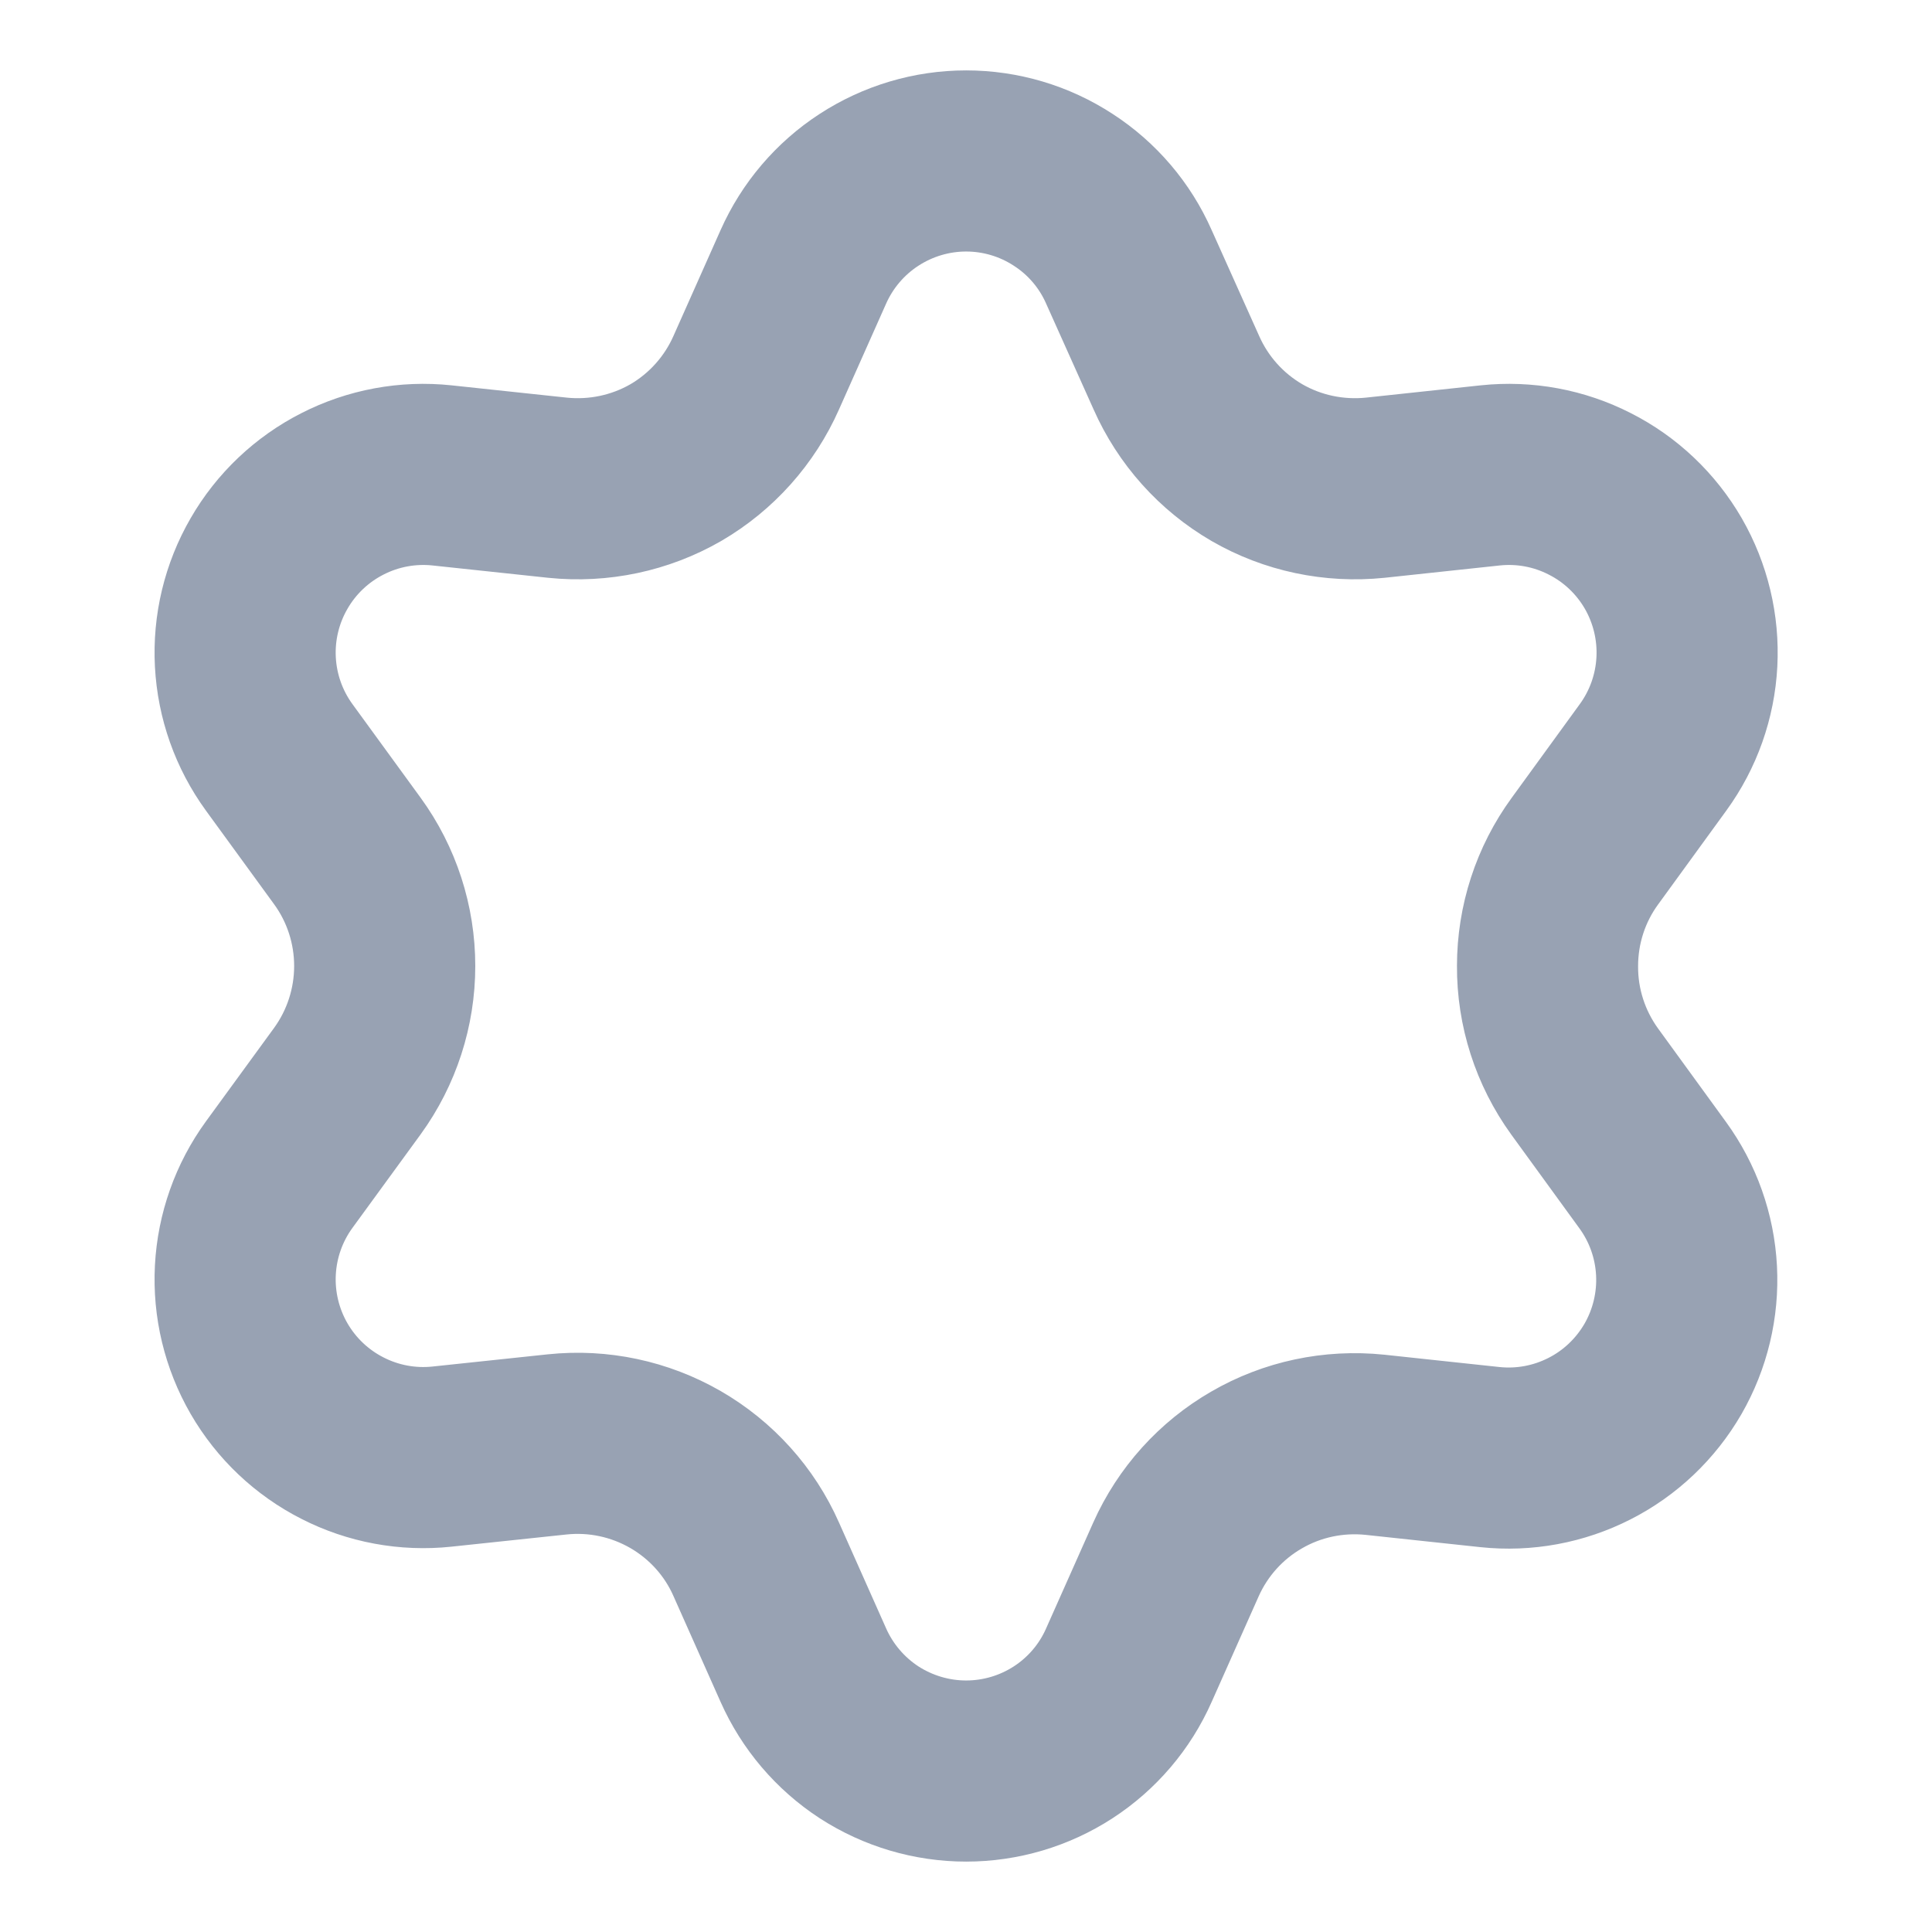
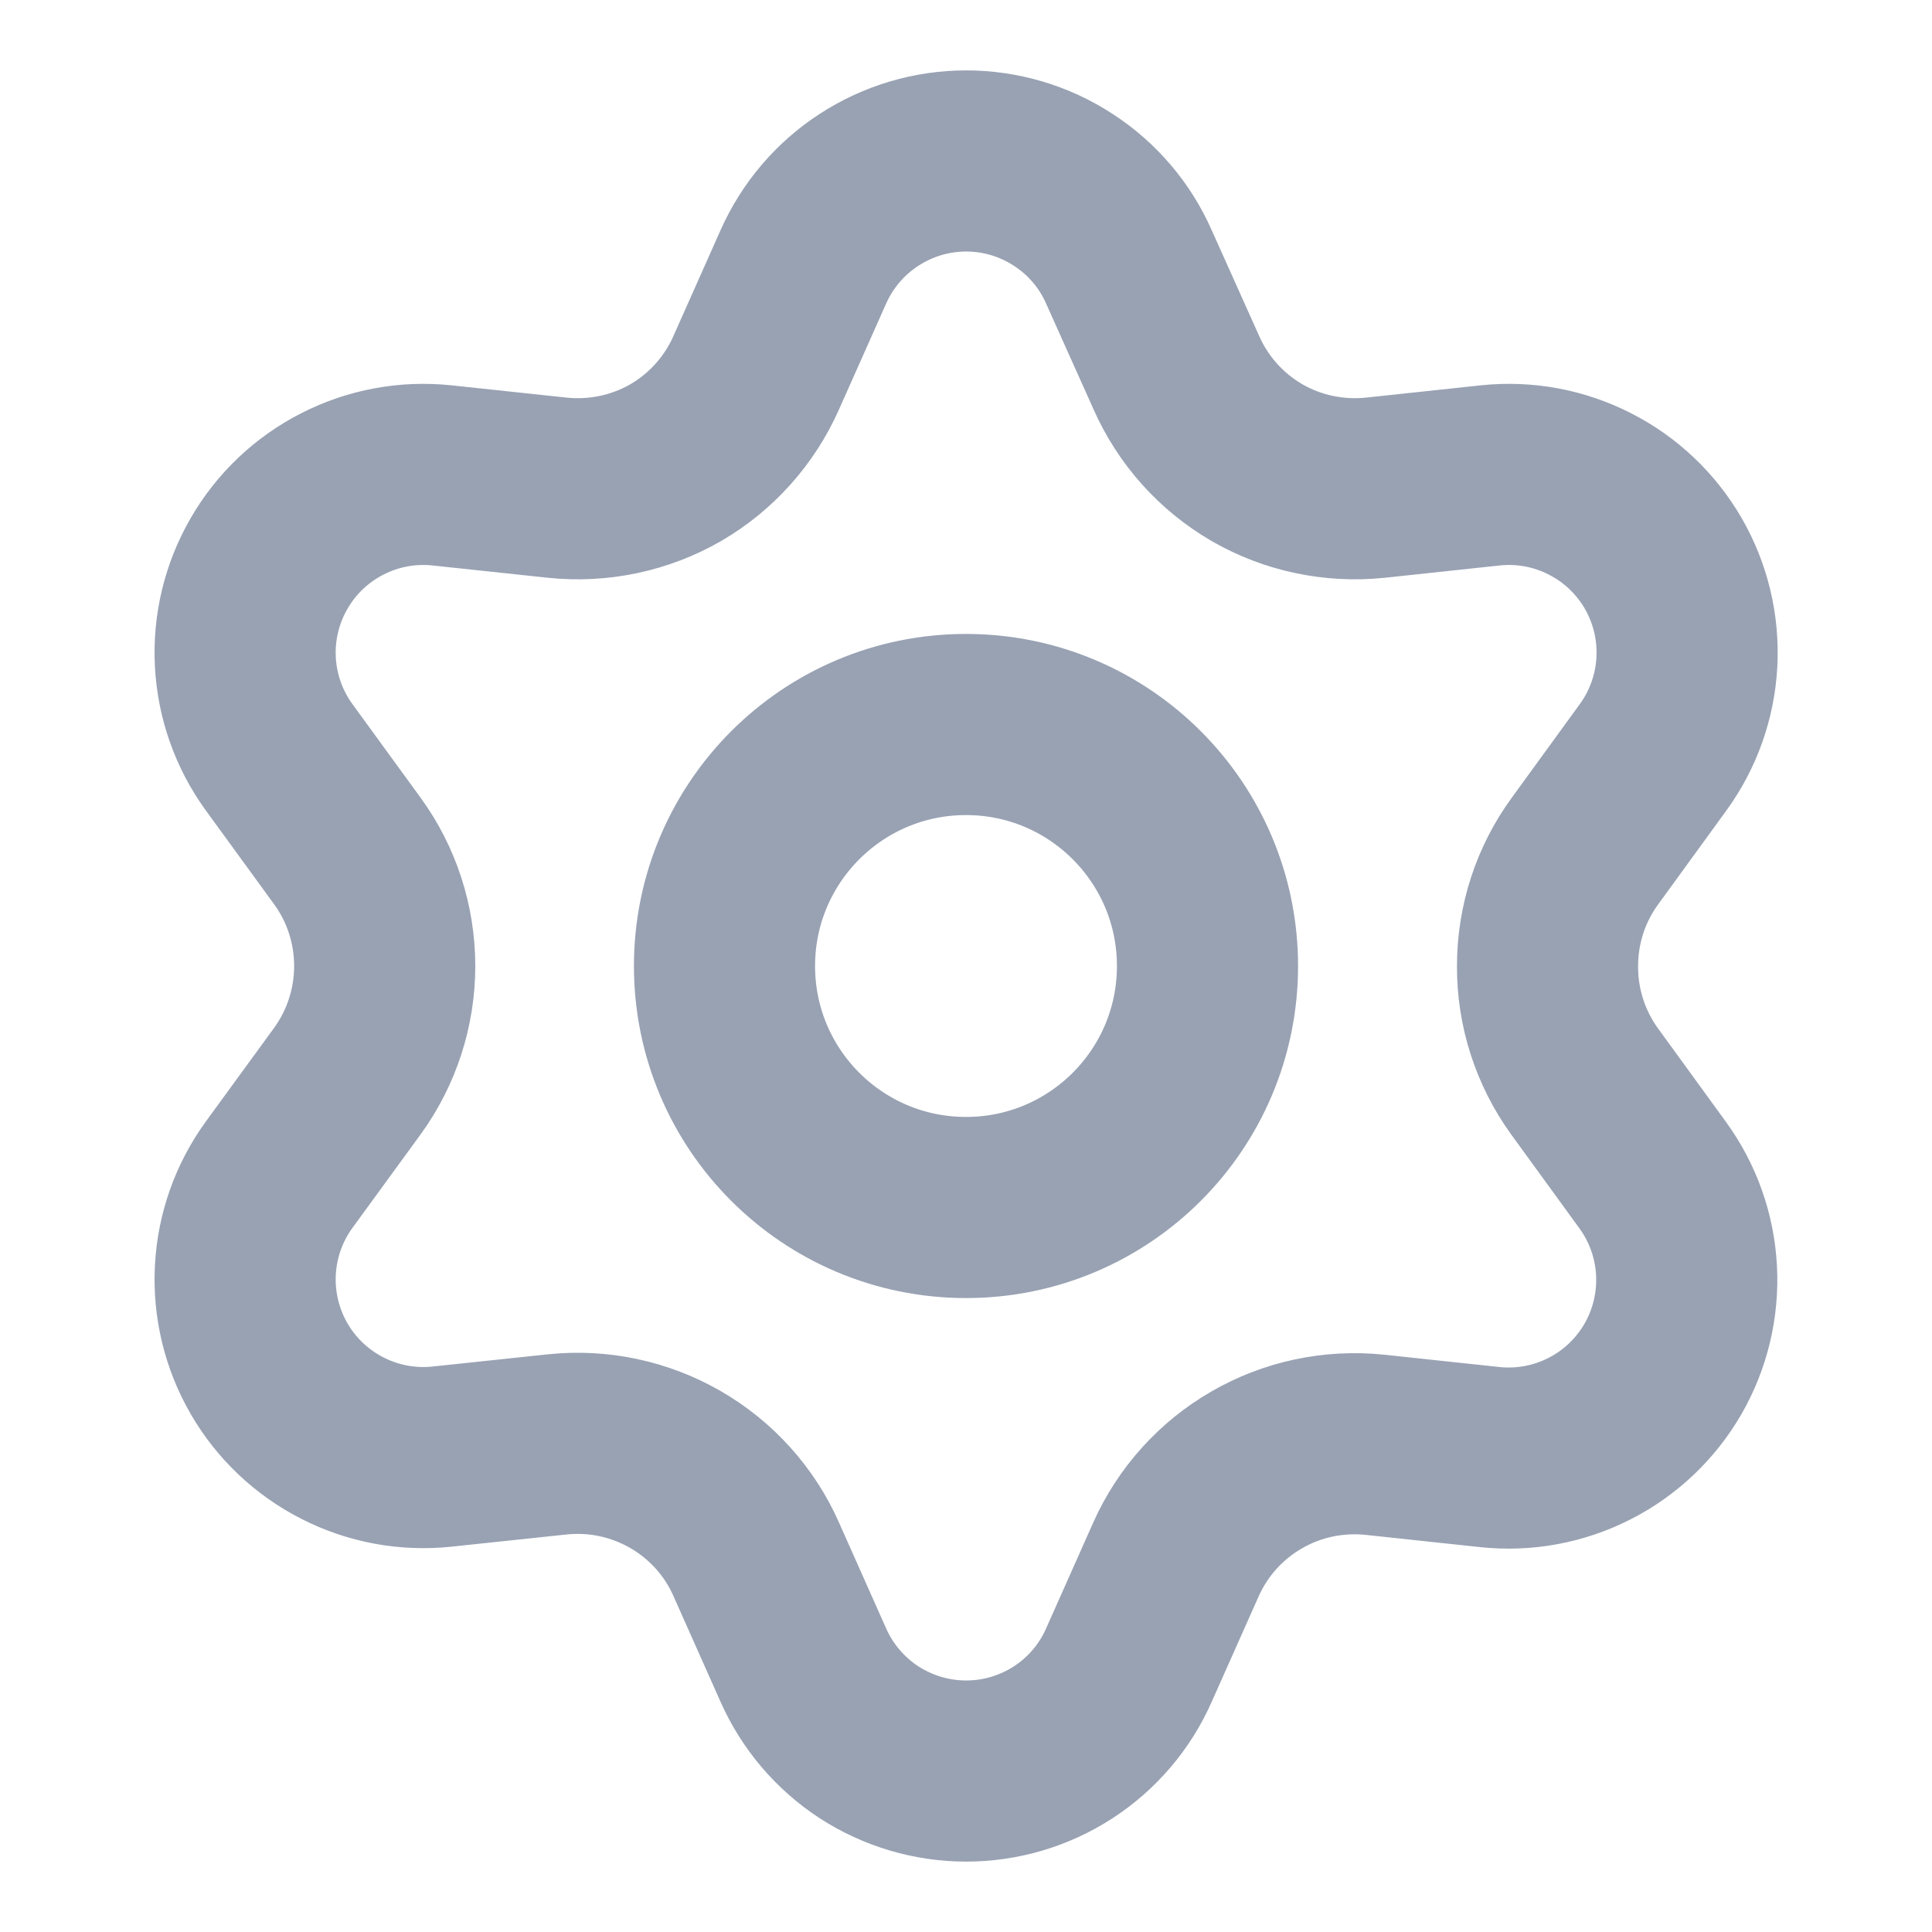
<svg xmlns="http://www.w3.org/2000/svg" width="16" height="16" viewBox="0 0 16 16" fill="none" _ngcontent-ng-c3444365016="" aria-hidden="true">
  <g id="settings-02" _ngcontent-ng-c3444365016="">
    <g id="Icon" _ngcontent-ng-c3444365016="">
      <path d="M6.263 12.914L6.653 13.79C6.769 14.051 6.958 14.273 7.197 14.429C7.437 14.584 7.716 14.667 8.001 14.667C8.287 14.667 8.566 14.584 8.805 14.429C9.045 14.273 9.234 14.051 9.349 13.79L9.739 12.914C9.878 12.603 10.111 12.344 10.406 12.174C10.702 12.002 11.045 11.93 11.386 11.965L12.339 12.067C12.623 12.097 12.909 12.044 13.164 11.914C13.418 11.785 13.629 11.584 13.772 11.337C13.914 11.09 13.982 10.807 13.967 10.522C13.952 10.237 13.855 9.963 13.687 9.732L13.123 8.956C12.922 8.678 12.814 8.343 12.816 8C12.816 7.658 12.924 7.324 13.126 7.048L13.69 6.272C13.858 6.041 13.955 5.767 13.97 5.482C13.985 5.197 13.917 4.914 13.775 4.667C13.632 4.42 13.421 4.219 13.166 4.09C12.912 3.96 12.626 3.907 12.342 3.937L11.389 4.039C11.048 4.074 10.705 4.002 10.409 3.831C10.113 3.659 9.88 3.398 9.742 3.086L9.349 2.21C9.234 1.949 9.045 1.727 8.805 1.572C8.566 1.416 8.287 1.333 8.001 1.333C7.716 1.333 7.437 1.416 7.197 1.572C6.958 1.727 6.769 1.949 6.653 2.21L6.263 3.086C6.125 3.398 5.892 3.659 5.597 3.831C5.3 4.002 4.957 4.074 4.617 4.039L3.66 3.937C3.377 3.907 3.09 3.96 2.836 4.09C2.582 4.219 2.37 4.42 2.228 4.667C2.085 4.914 2.017 5.197 2.032 5.482C2.047 5.767 2.144 6.041 2.312 6.272L2.877 7.048C3.078 7.324 3.186 7.658 3.186 8C3.186 8.342 3.078 8.676 2.877 8.953L2.312 9.728C2.144 9.959 2.047 10.233 2.032 10.518C2.017 10.803 2.085 11.086 2.228 11.334C2.371 11.581 2.582 11.781 2.836 11.91C3.09 12.04 3.377 12.093 3.66 12.063L4.614 11.962C4.954 11.926 5.297 11.999 5.594 12.17C5.89 12.341 6.125 12.601 6.263 12.914Z" stroke="#98A2B3" stroke-width="1.5" stroke-linecap="round" stroke-linejoin="round" _ngcontent-ng-c3444365016="" />
-       <path d="M8 10C9.105 10 10 9.105 10 8C10 6.896 9.105 6 8 6C6.895 6 6 6.896 6 8C6 9.105 6.895 10 8 10Z" stroke="##98A2B3" stroke-width="1.5" stroke-linecap="round" stroke-linejoin="round" _ngcontent-ng-c3444365016="" />
+       <path d="M8 10C9.105 10 10 9.105 10 8C10 6.896 9.105 6 8 6C6.895 6 6 6.896 6 8C6 9.105 6.895 10 8 10Z" stroke="#98A2B3" stroke-width="1.5" stroke-linecap="round" stroke-linejoin="round" _ngcontent-ng-c3444365016="" />
    </g>
  </g>
</svg>
